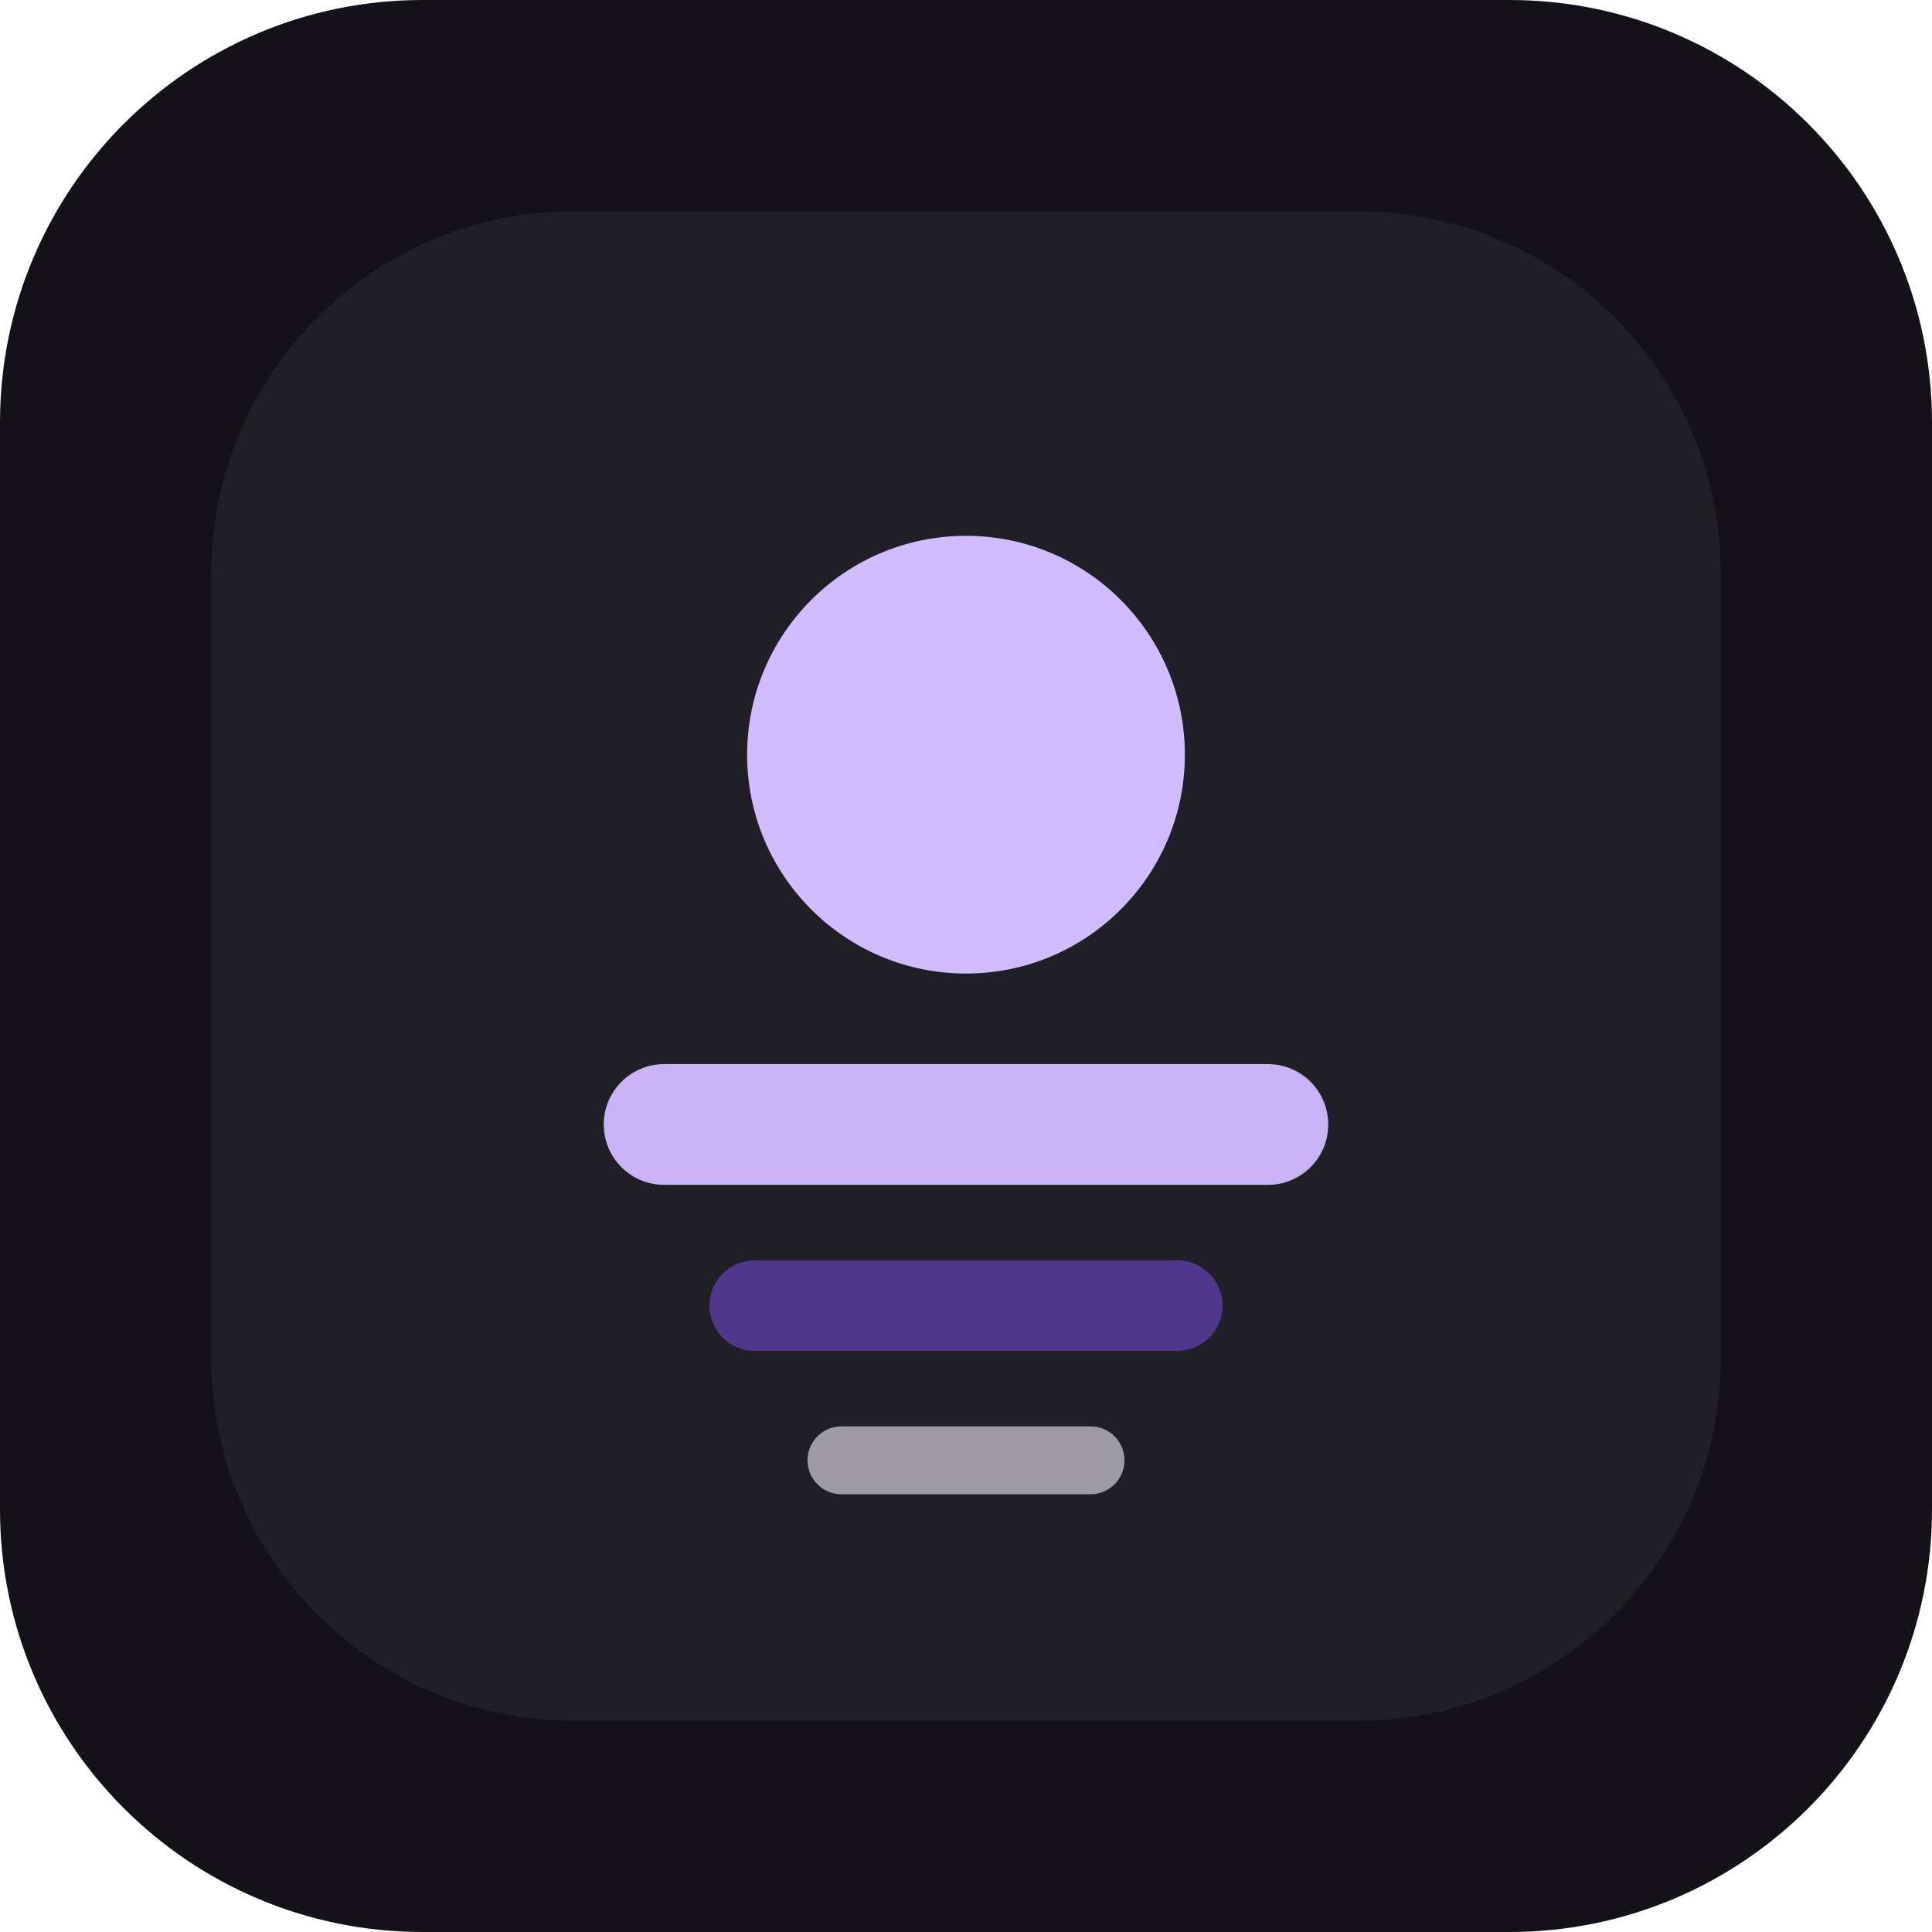
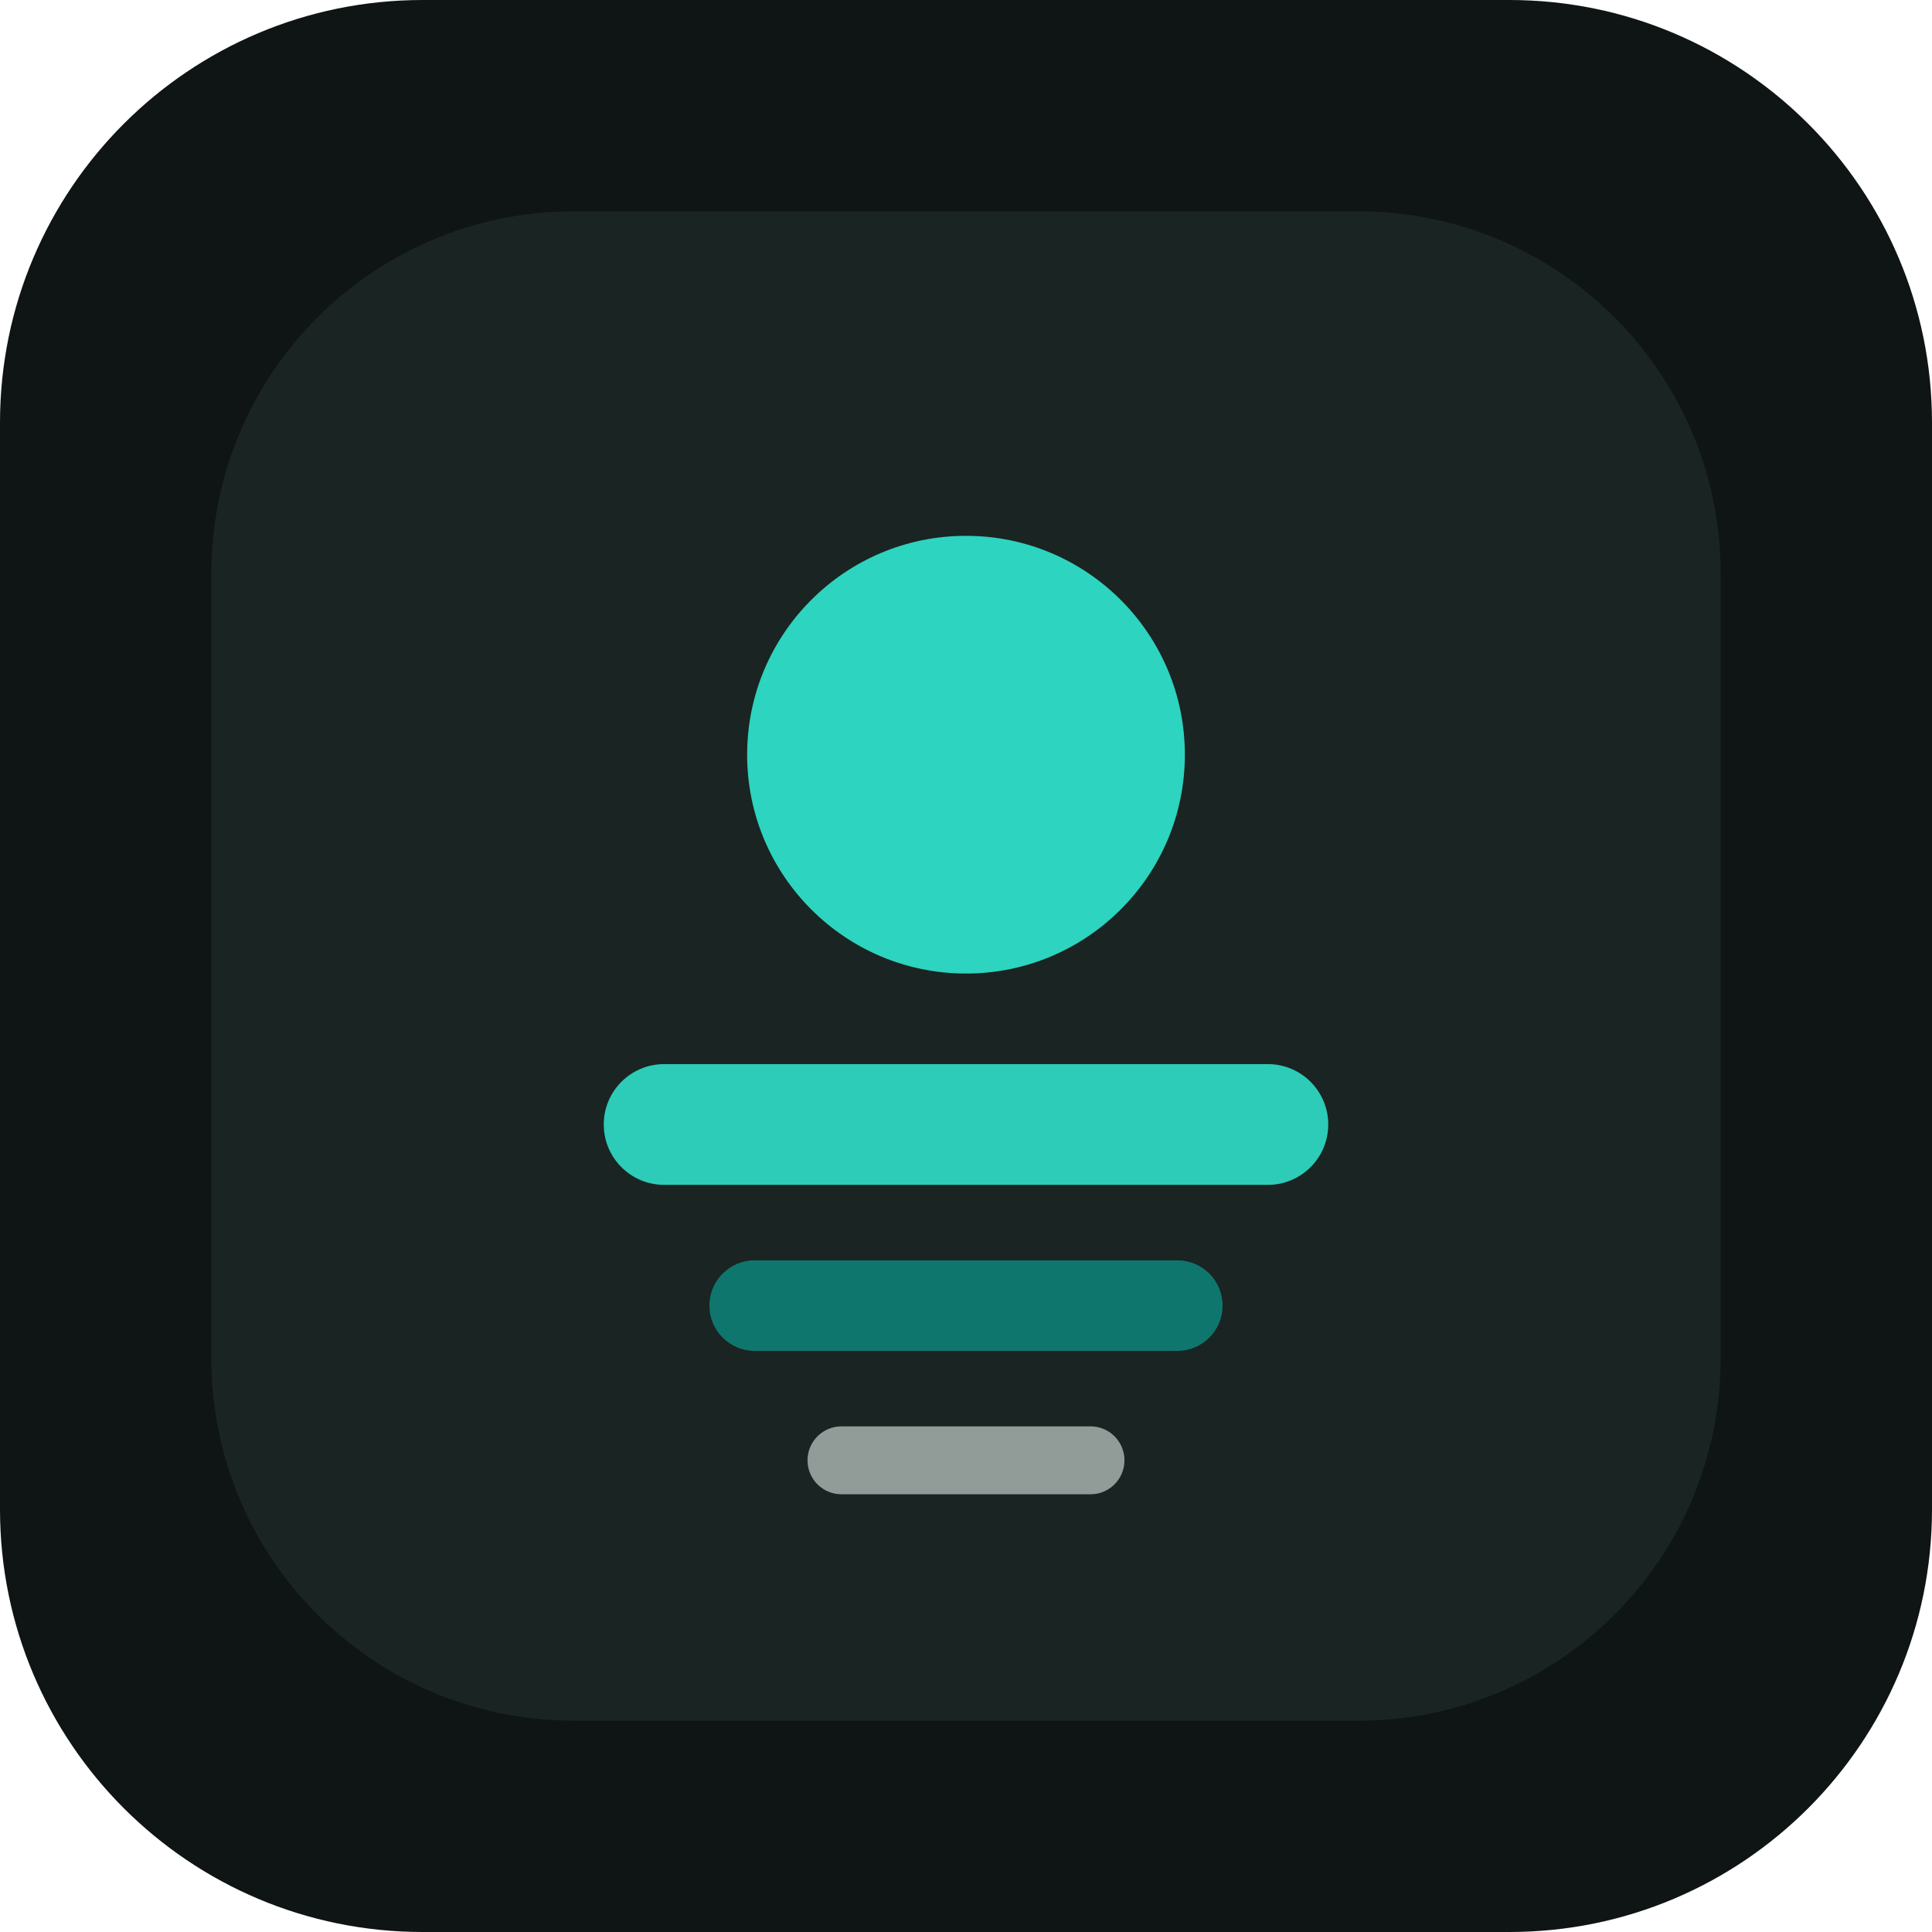
<svg xmlns="http://www.w3.org/2000/svg" viewBox="0 0 512 512" role="img" aria-label="HomelabOps">
-   <rect width="512" height="512" rx="112" fill="#141218" />
-   <rect x="56" y="56" width="400" height="400" rx="96" fill="#211f26" />
-   <circle cx="256" cy="200" r="58" fill="#d0bcff" />
-   <rect x="160" y="282" width="192" height="32" rx="16" fill="#d0bcff" opacity="0.95" />
-   <rect x="188" y="334" width="136" height="24" rx="12" fill="#4f378b" />
-   <rect x="214" y="378" width="84" height="18" rx="9" fill="#cac4d0" opacity="0.75" />
+   <rect width="512" height="512" rx="112" fill="#0e1514" />
+   <rect x="56" y="56" width="400" height="400" rx="96" fill="#1a2422" />
+   <circle cx="256" cy="200" r="58" fill="#2dd4bf" />
+   <rect x="160" y="282" width="192" height="32" rx="16" fill="#2dd4bf" opacity="0.95" />
+   <rect x="188" y="334" width="136" height="24" rx="12" fill="#0f766e" />
+   <rect x="214" y="378" width="84" height="18" rx="9" fill="#b8c4c0" opacity="0.75" />
</svg>
